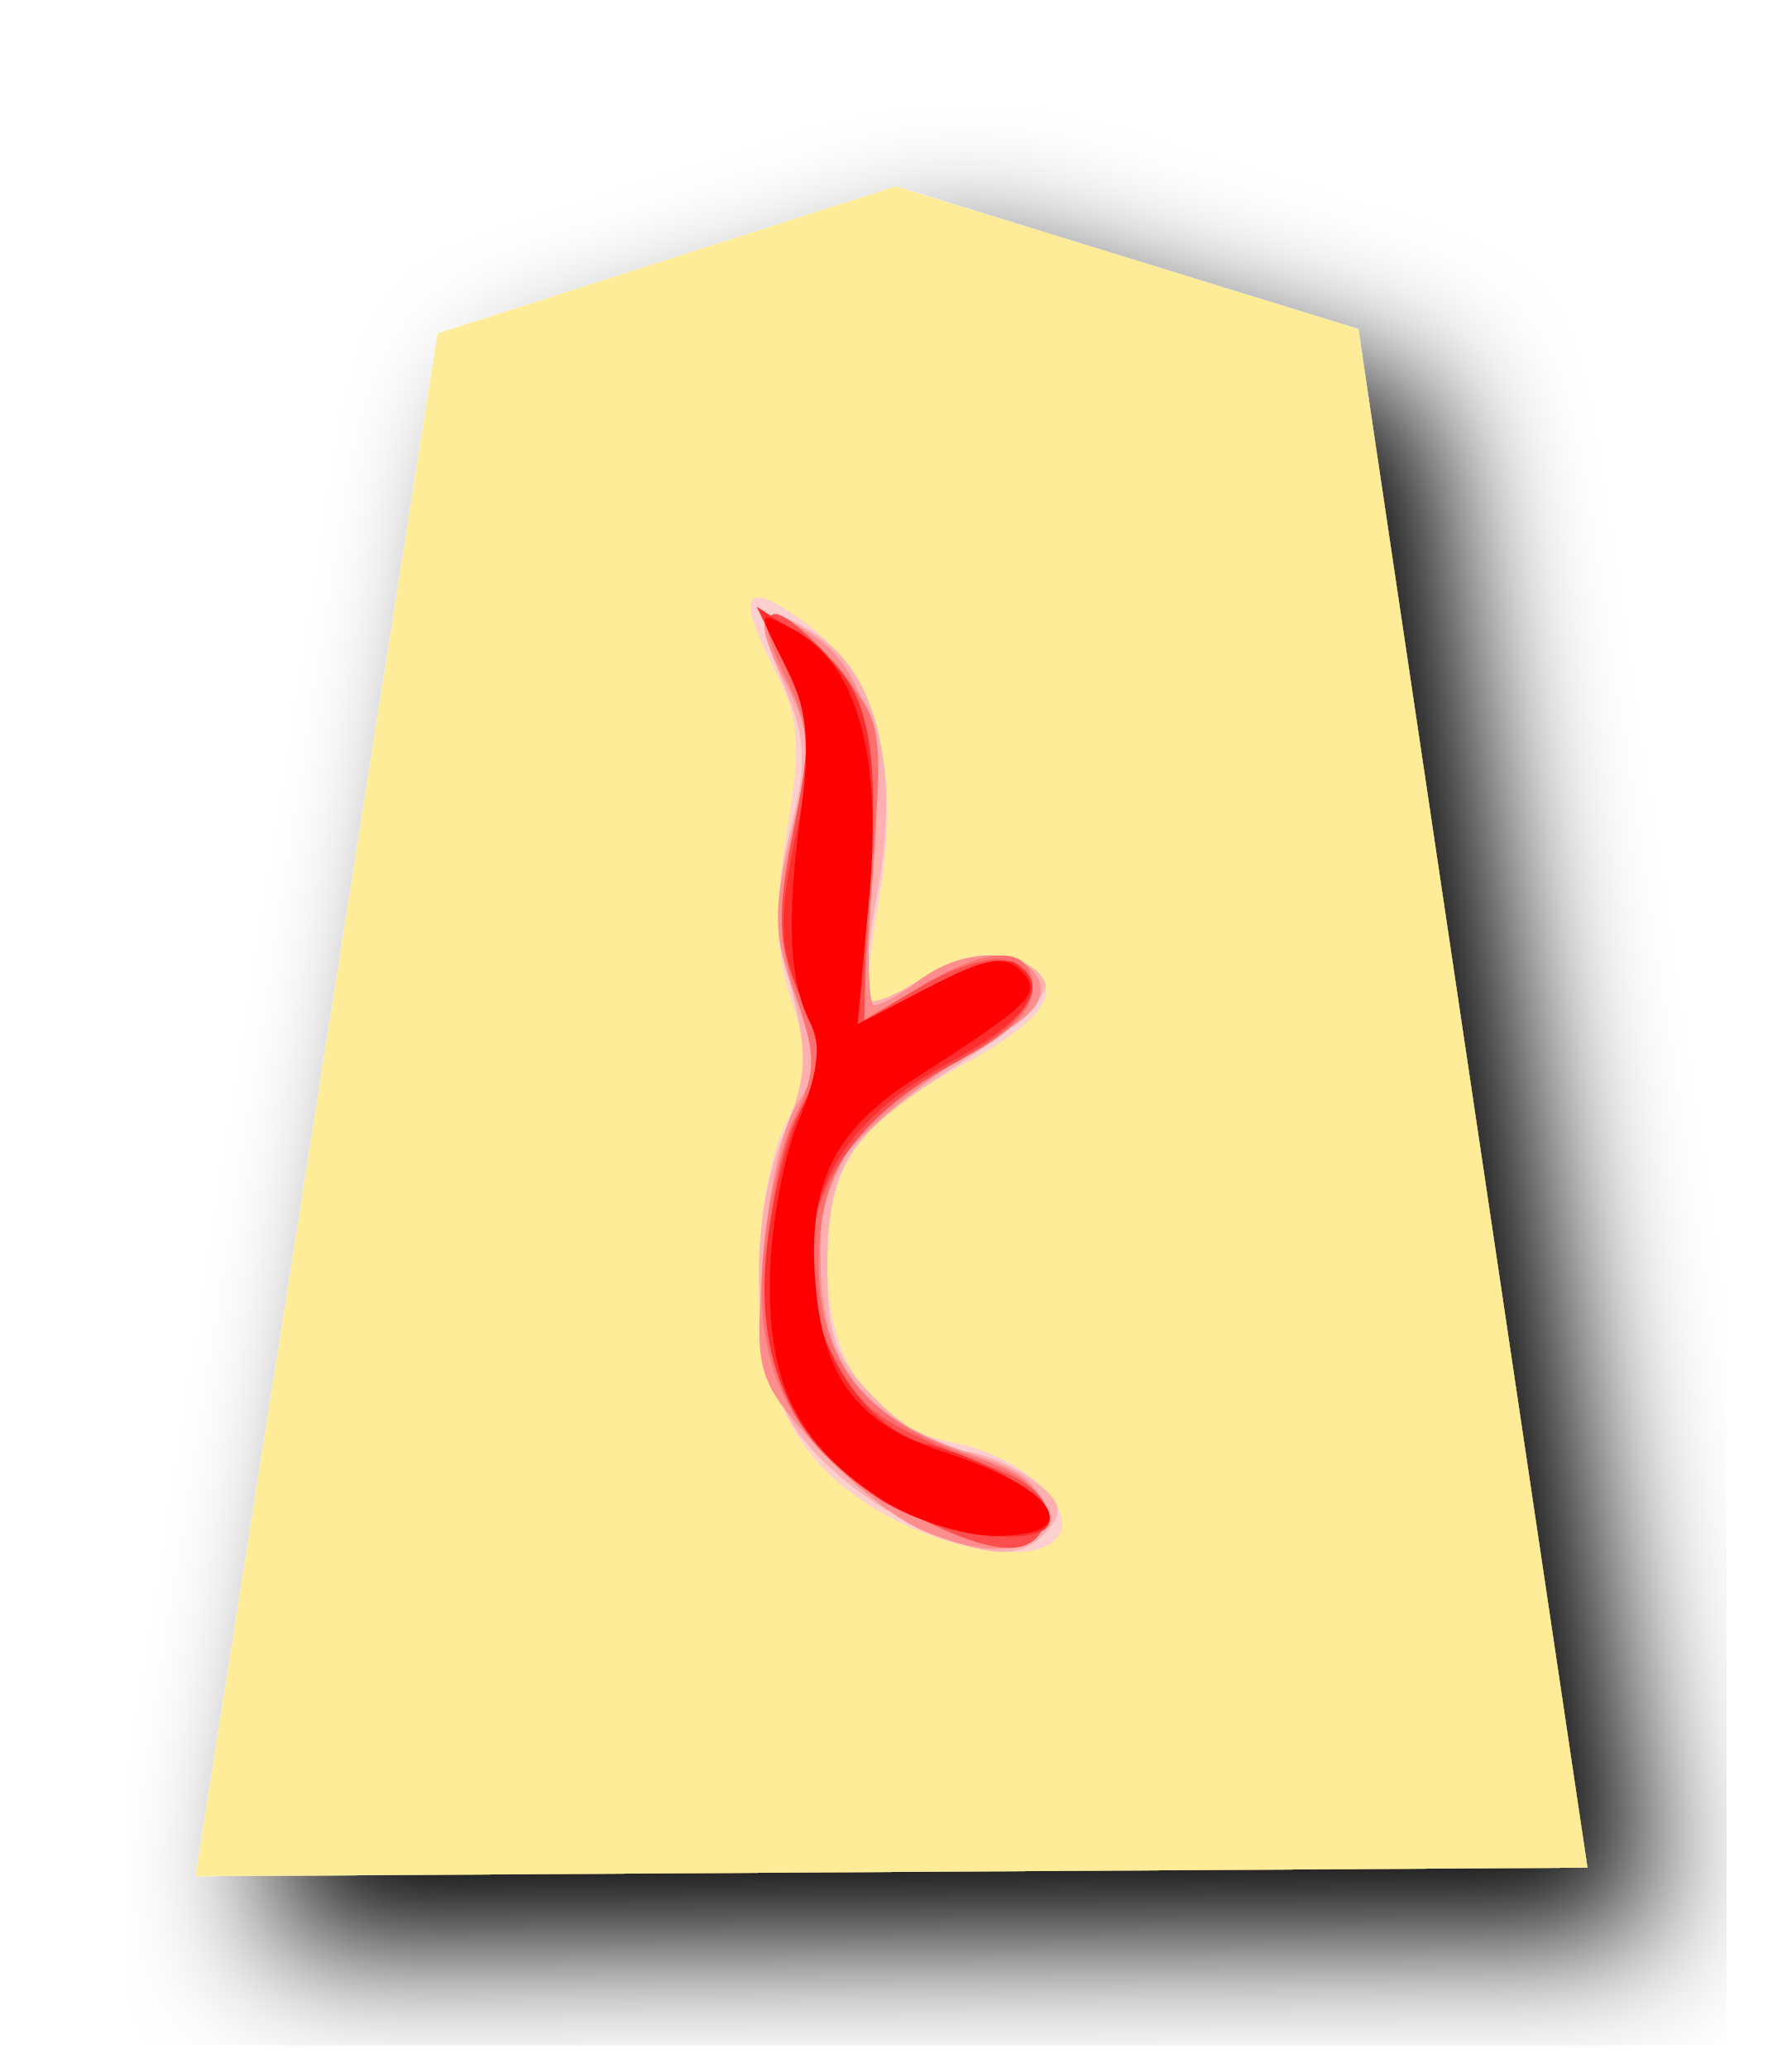
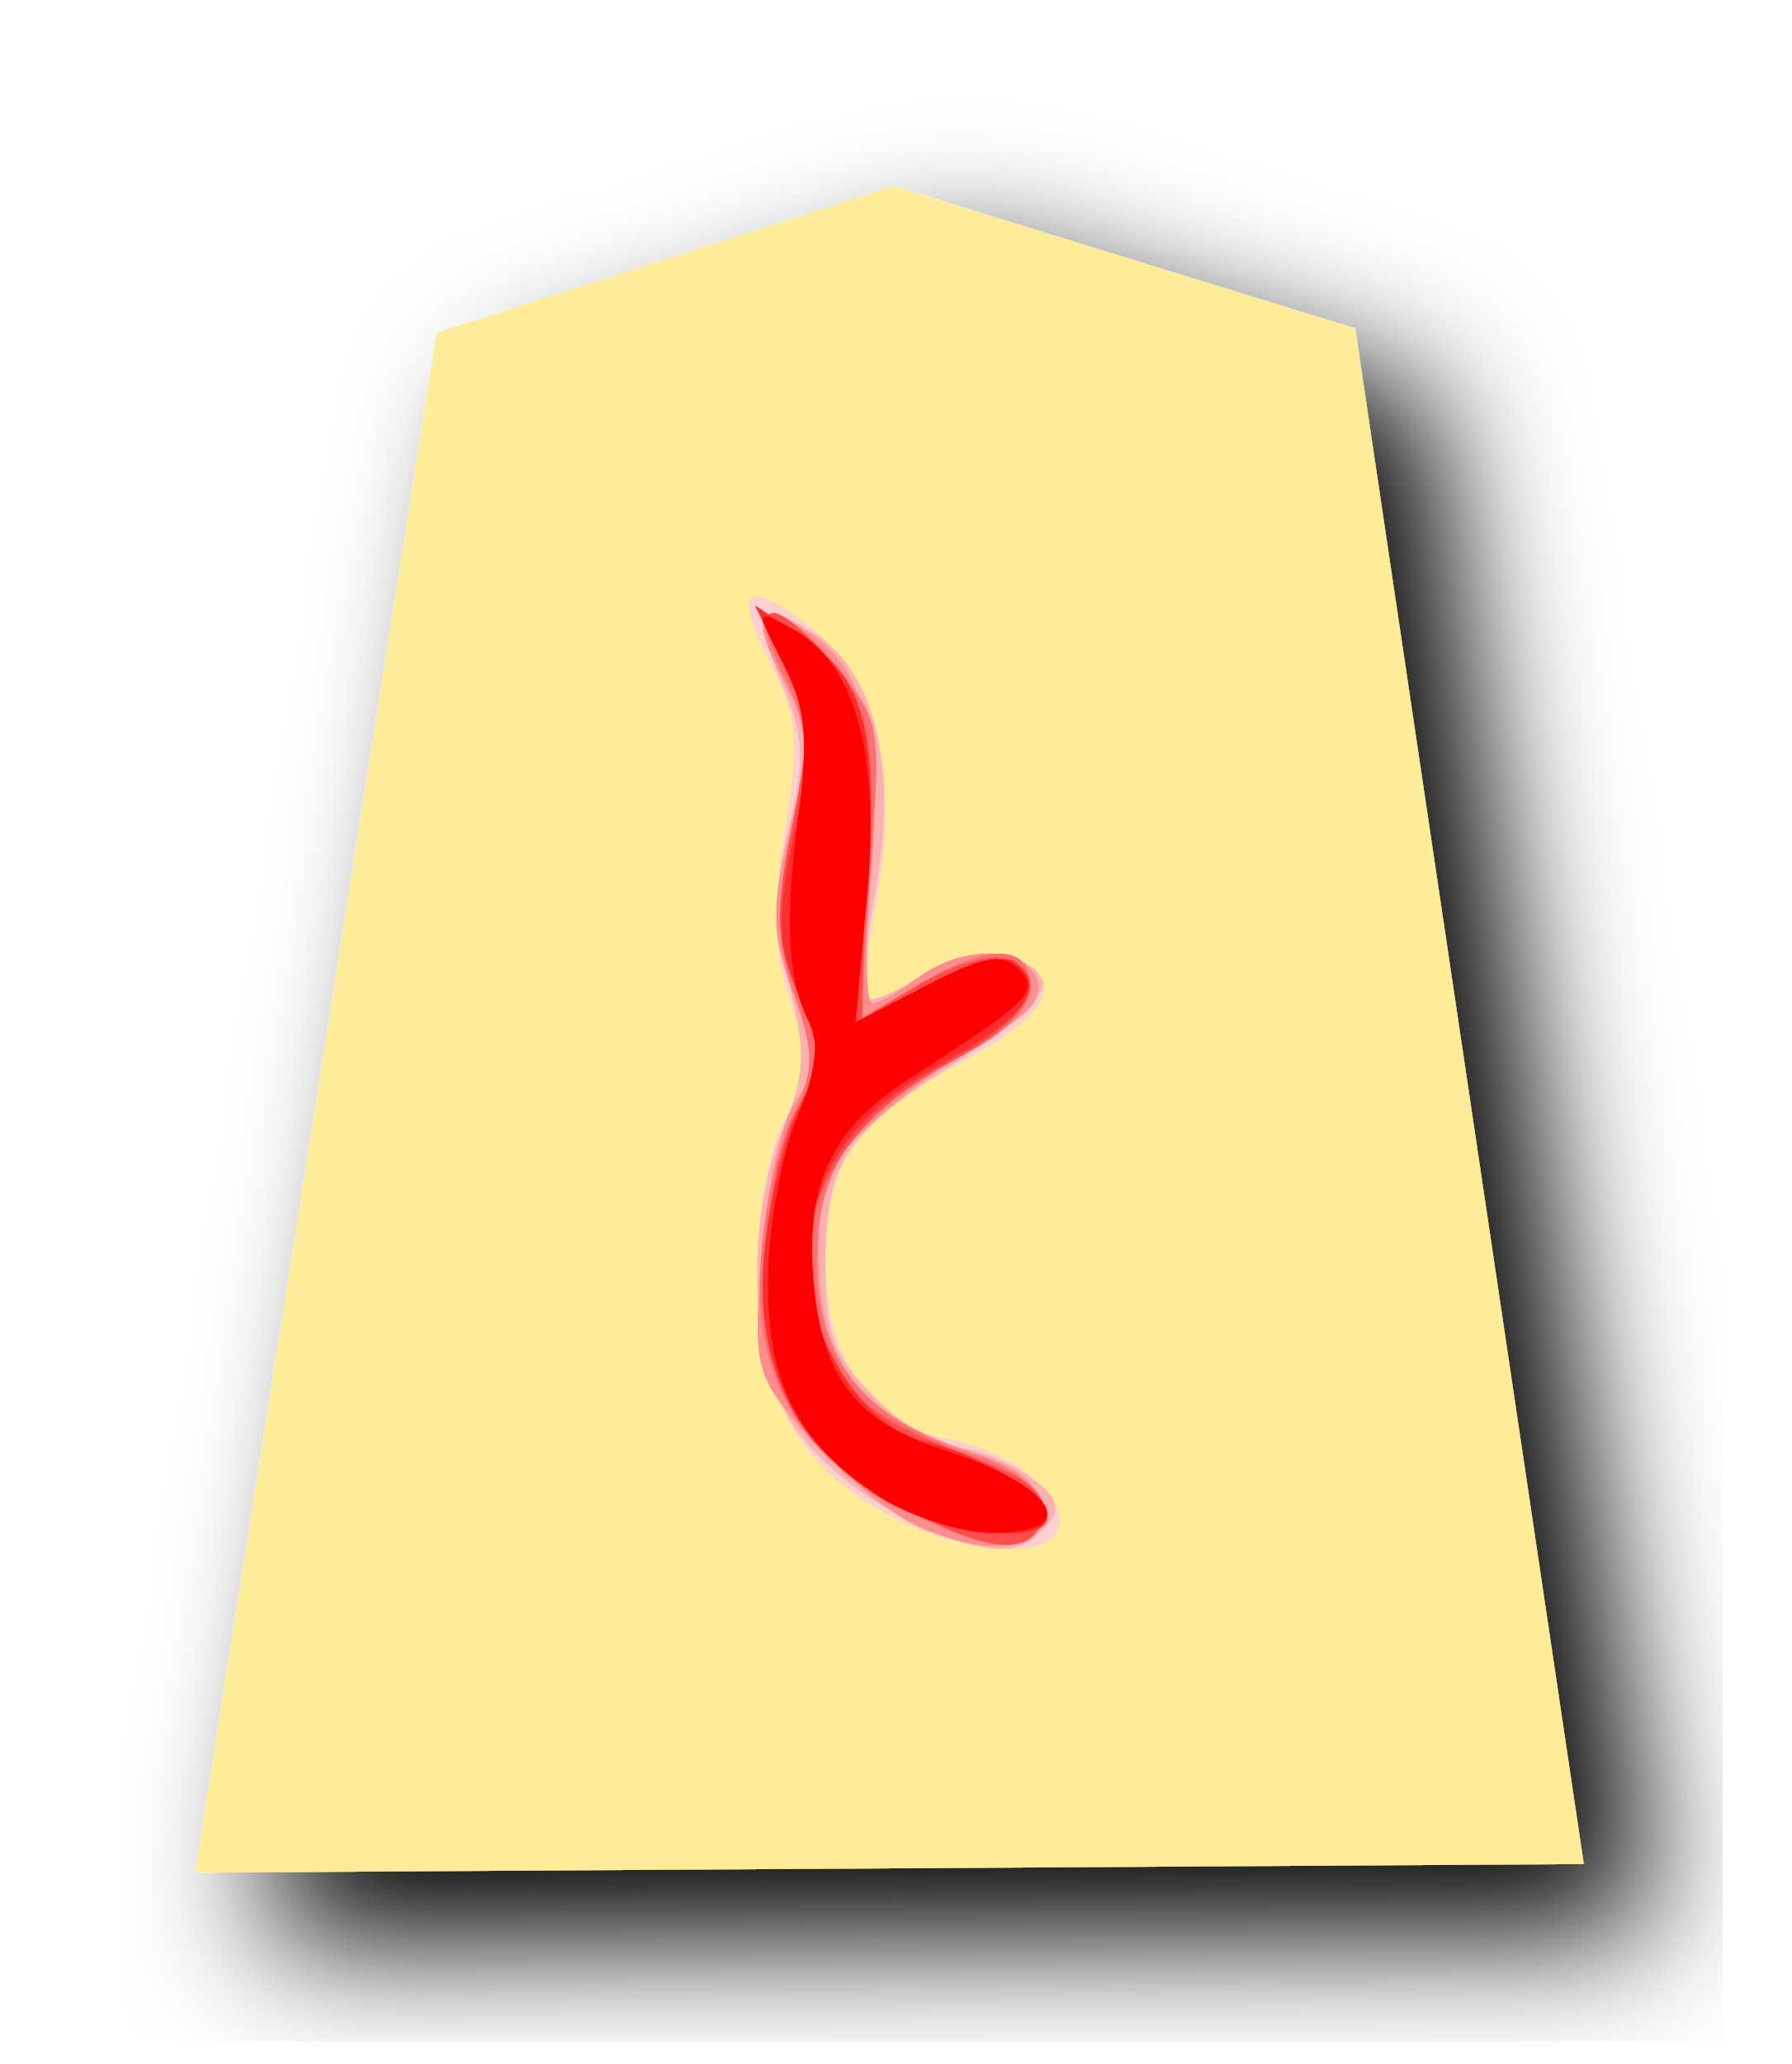
- <svg xmlns="http://www.w3.org/2000/svg" width="51.969" height="60">
+ <svg xmlns="http://www.w3.org/2000/svg" viewBox="0 0 52.101 60">
  <filter id="drop-shadow">
    <feGaussianBlur in="SourceAlpha" result="blur" stdDeviation="2" />
    <feOffset result="offsetBlur" dx="2" dy="2" />
    <feBlend in="SourceGraphic" in2="offsetBlur" mode="normal" />
  </filter>
  <g filter="url(#drop-shadow)" transform="translate(5 5)">
    <path d="M7.696 4.672l-7.022 44.765 40.376 -0.25 -6.646 -44.64 -13.417 -4.139z" fill="#FEEC99" />
    <path d="M20.839 39.032C18.172 37.624 17.016 35.492 17.014 31.976 17.013 30.298 17.345 28.452 17.81 27.553 18.495 26.228 18.518 25.733 17.97 24.071 17.489 22.616 17.454 21.382 17.828 19.118 18.255 16.538 18.198 15.848 17.428 14.341 16.318 12.164 16.616 11.776 18.386 13.089 20.412 14.593 21.158 17.322 20.526 20.92 20.241 22.54 20.097 23.955 20.206 24.063 20.313 24.171 20.966 23.889 21.657 23.437 23.142 22.464 25.133 22.617 25.343 23.719 25.438 24.219 24.599 24.984 23 25.854 19.837 27.575 18.998 28.795 18.998 31.672 18.998 34.536 20.35 36.43 22.711 36.872 24.557 37.219 26.236 38.708 25.721 39.542 25.212 40.365 22.909 40.124 20.839 39.032Z" fill="#fecfcf" />
    <path d="M21.121 39.03C19.967 38.459 18.571 37.26 18.017 36.365 16.79 34.378 16.677 30.41 17.776 27.783 18.411 26.263 18.44 25.567 17.948 23.647 17.494 21.877 17.491 20.801 17.936 19.037 18.414 17.137 18.383 16.417 17.757 14.919 16.841 12.727 17.077 12.363 18.715 13.436 20.465 14.583 21.11 17.361 20.451 20.922 20.161 22.495 20.031 23.889 20.162 24.02 20.294 24.152 20.967 23.89 21.657 23.437 23.034 22.535 25.013 22.592 25.326 23.543 25.436 23.875 24.286 24.939 22.772 25.908 19.519 27.988 18.998 28.813 18.998 31.882 18.998 33.768 19.262 34.452 20.45 35.639 21.248 36.437 22.315 37.09 22.822 37.09 23.328 37.09 24.25 37.445 24.87 37.88 25.764 38.506 25.877 38.814 25.416 39.37 24.619 40.33 23.581 40.248 21.121 39.03Z" fill="#feb0b0" />
    <path d="M21.72 39.387C20.896 39.023 19.472 37.871 18.556 36.827 16.943 34.99 16.898 34.827 17.133 31.552 17.266 29.692 17.699 27.684 18.095 27.087 18.726 26.136 18.723 25.743 18.066 23.917 17.426 22.137 17.412 21.441 17.968 19.123 18.543 16.726 18.521 16.223 17.778 14.788 16.798 12.892 17.004 12.437 18.438 13.333 20.13 14.389 20.661 16.41 20.317 20.482 20.145 22.516 20.169 24.173 20.37 24.164 20.571 24.156 21.17 23.821 21.7 23.42 22.96 22.466 24.773 22.488 25.146 23.462 25.347 23.985 24.937 24.504 23.871 25.075 23.007 25.539 21.514 26.615 20.554 27.467 18.982 28.862 18.807 29.273 18.807 31.581 18.807 34.607 20.027 36.158 23.219 37.195 24.657 37.661 25.205 38.113 25.205 38.83 25.205 40.062 23.767 40.292 21.72 39.387Z" fill="#fe8e8e" />
    <path d="M21.485 38.963C18.218 37.311 16.875 35.051 17.122 31.628 17.23 30.126 17.648 28.227 18.05 27.408 18.677 26.129 18.685 25.637 18.104 23.932 17.555 22.322 17.54 21.412 18.023 19.135 18.533 16.725 18.504 16.095 17.813 14.71 16.683 12.444 17.313 12.2 19.108 14.21 20.62 15.903 20.624 15.921 20.314 20.281L20.004 24.655 21.611 23.675C23.693 22.405 24.957 22.405 24.957 23.674 24.957 24.309 24.297 24.994 23.095 25.611 19.943 27.228 18.75 28.879 18.75 31.628 18.75 34.525 20.073 36.208 23.164 37.238 24.601 37.716 25.204 38.198 25.204 38.862 25.204 40.222 24.035 40.253 21.484 38.963Z" fill="#fe7070" />
    <path d="M21.509 38.963C18.239 37.29 17.255 35.659 17.285 31.963 17.301 30.088 17.635 28.286 18.146 27.324 18.912 25.883 18.916 25.596 18.206 23.896 17.546 22.317 17.521 21.588 18.036 19 18.562 16.35 18.534 15.752 17.813 14.36 16.816 12.431 17.388 12.285 19.036 14.047 20.146 15.235 20.233 15.69 20.157 19.964L20.075 24.594 21.775 23.591C22.71 23.039 23.809 22.716 24.216 22.871 25.611 23.407 24.956 24.615 22.563 25.918 18.805 27.963 17.517 31.264 19.204 34.526 19.903 35.876 20.74 36.43 23.862 37.606 24.919 38.004 25.445 38.504 25.346 39.016 25.114 40.223 23.942 40.207 21.51 38.963Z" fill="#fe4e4e" />
    <path d="M20.438 38.446C17.923 36.766 16.893 34.435 17.241 31.213 17.398 29.756 17.855 27.931 18.254 27.157 18.895 25.918 18.892 25.537 18.23 23.952 17.595 22.432 17.573 21.695 18.087 19.205 18.623 16.609 18.592 16.039 17.823 14.428L16.951 12.598 18.099 13.353C20.141 14.697 20.555 16.116 20.213 20.596L19.899 24.709 21.913 23.659C23.021 23.082 24.159 22.753 24.442 22.928 25.52 23.594 24.869 24.567 22.469 25.873 19.745 27.355 18.501 29.193 18.504 31.728 18.506 33.968 20.138 36.493 21.838 36.888 23.554 37.286 25.453 38.442 25.453 39.088 25.453 40 22.126 39.574 20.437 38.446Z" fill="#fe2f2f" />
    <path d="M20.654 38.55C18.184 36.968 17.289 35.235 17.331 32.125 17.351 30.623 17.731 28.535 18.176 27.487 18.703 26.245 18.832 25.293 18.546 24.756 17.893 23.531 17.799 21.774 18.221 18.664 18.516 16.485 18.419 15.53 17.775 14.285 16.958 12.705 16.96 12.697 18.017 13.263 19.855 14.247 20.604 16.897 20.215 21.046L19.87 24.724 21.95 23.64C23.581 22.79 24.155 22.687 24.617 23.163 25.247 23.813 24.983 24.081 21.488 26.326 19.168 27.816 18.418 29.386 18.657 32.254 18.887 35.013 19.897 36.327 22.41 37.136 25.718 38.201 26.529 39.578 23.84 39.564 22.952 39.56 21.519 39.104 20.655 38.55Z" fill="#fe0505" />
  </g>
</svg>
